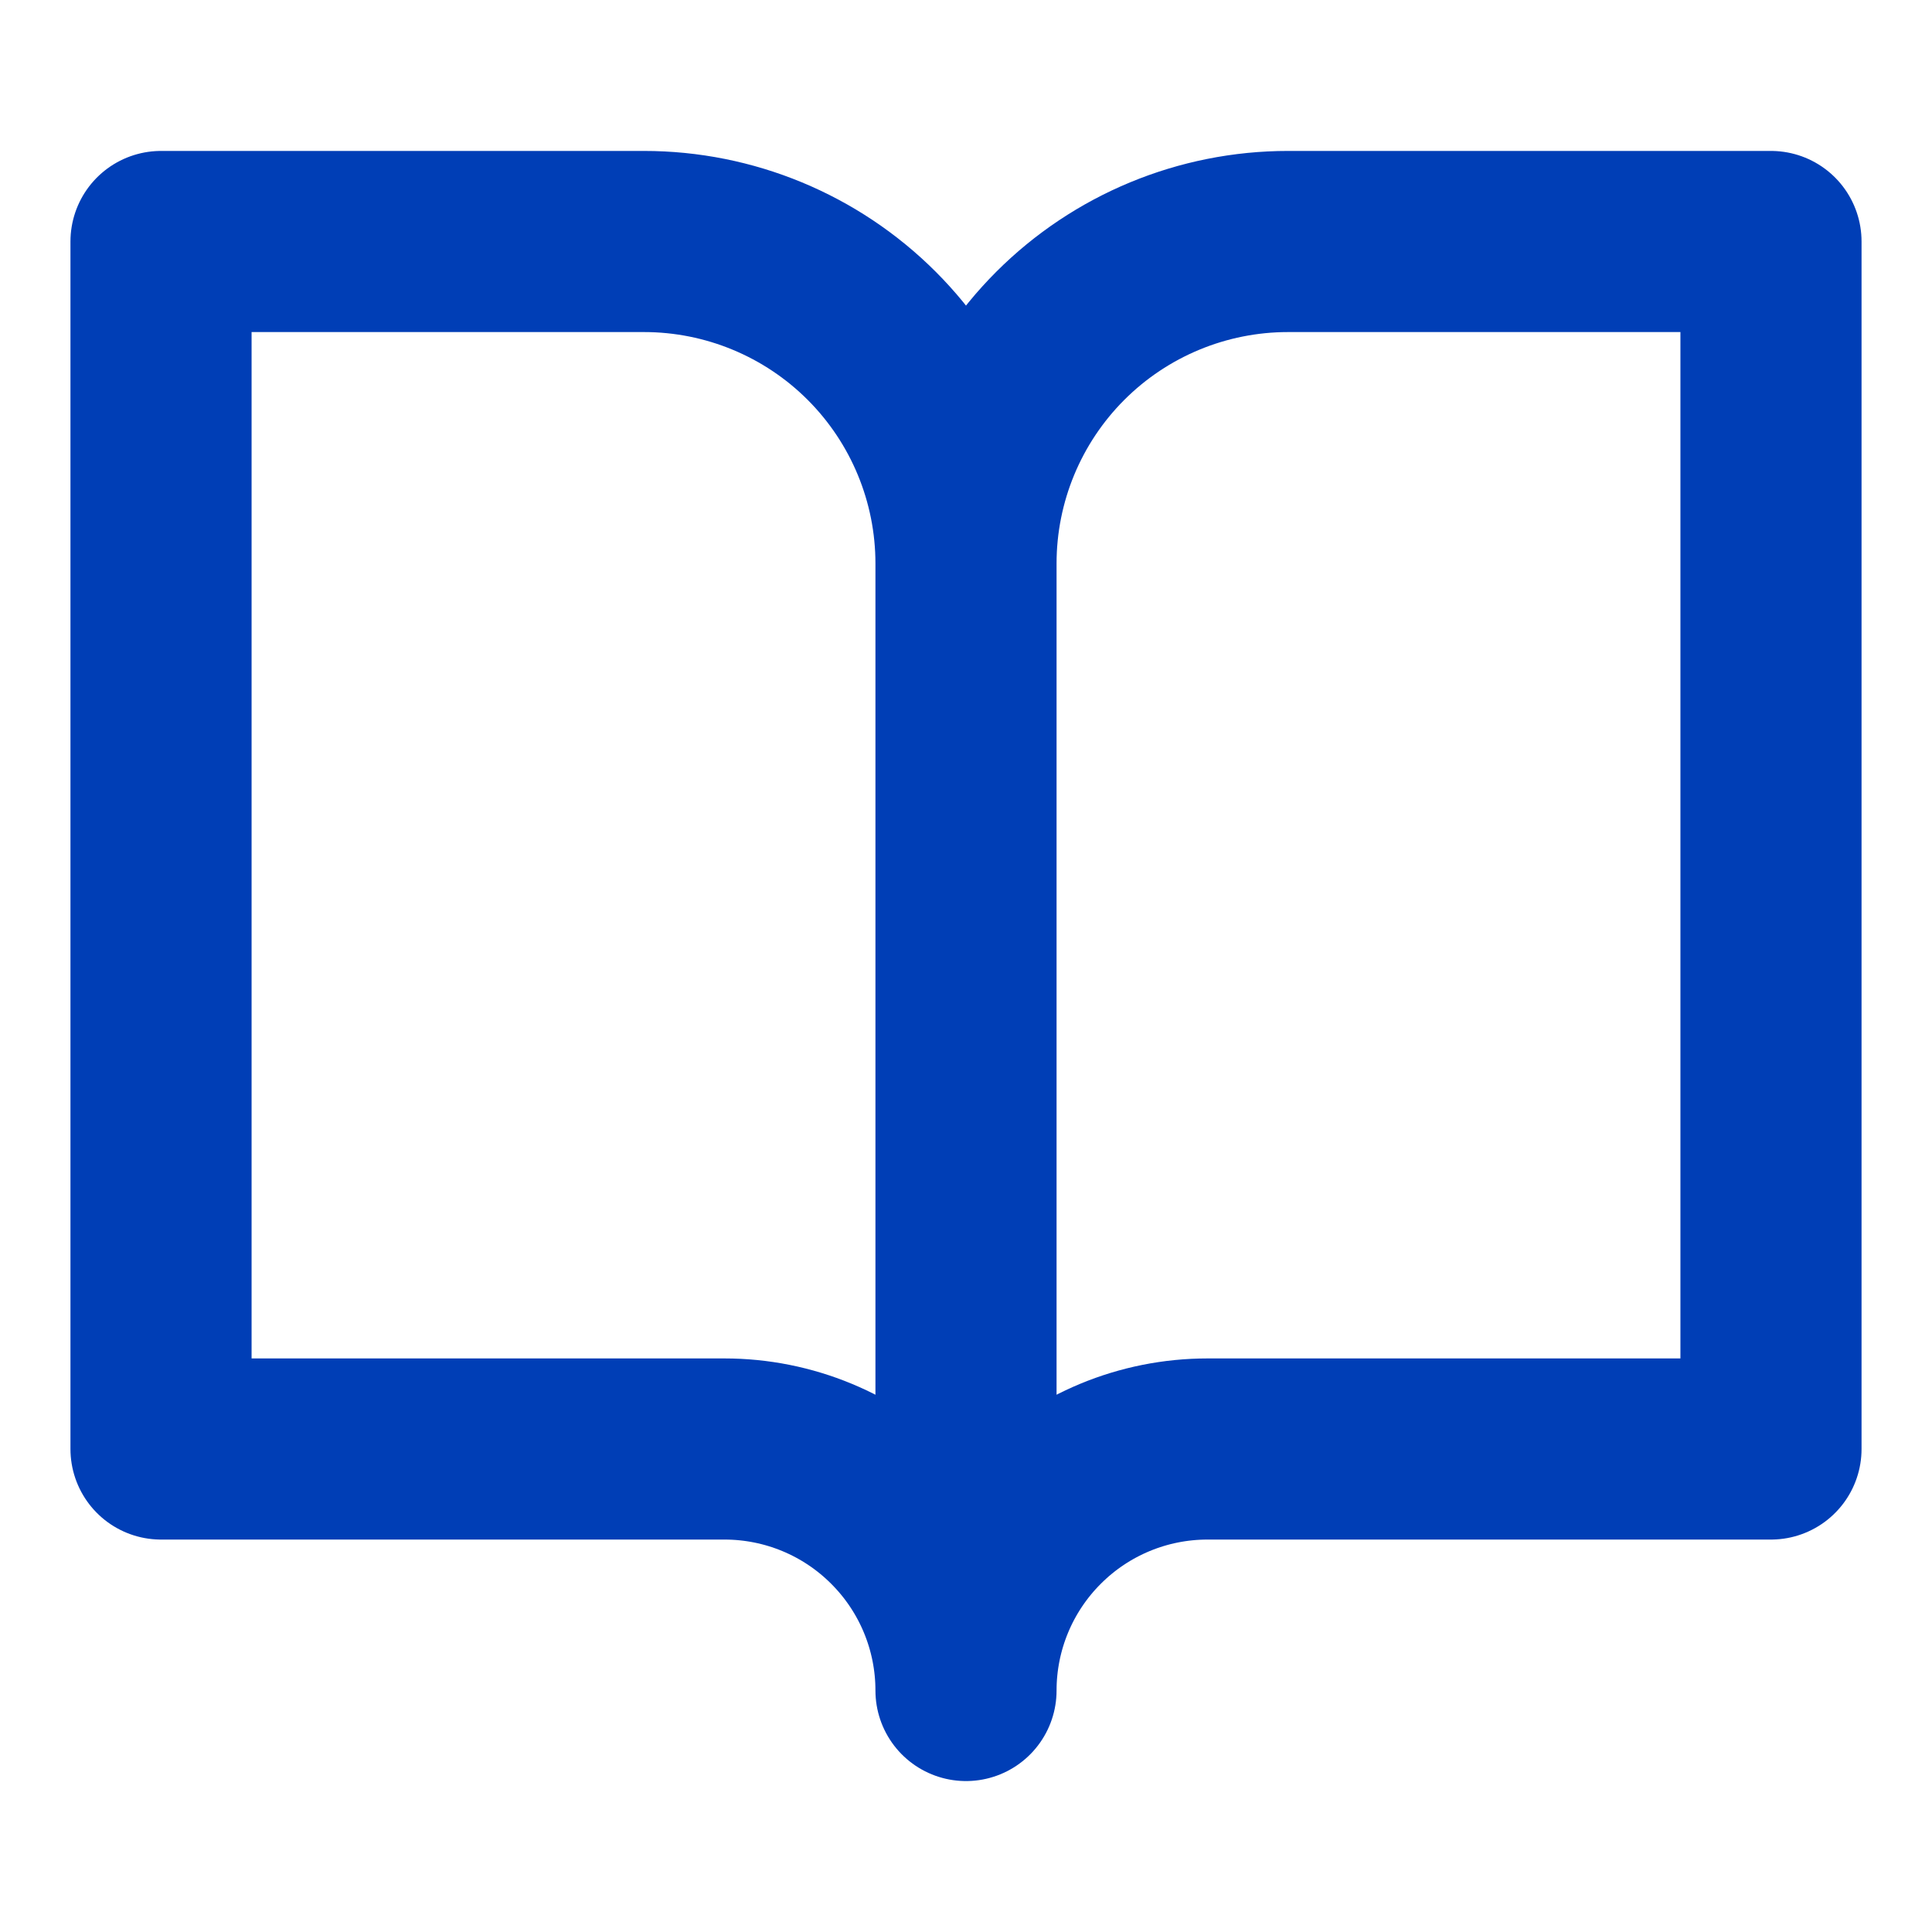
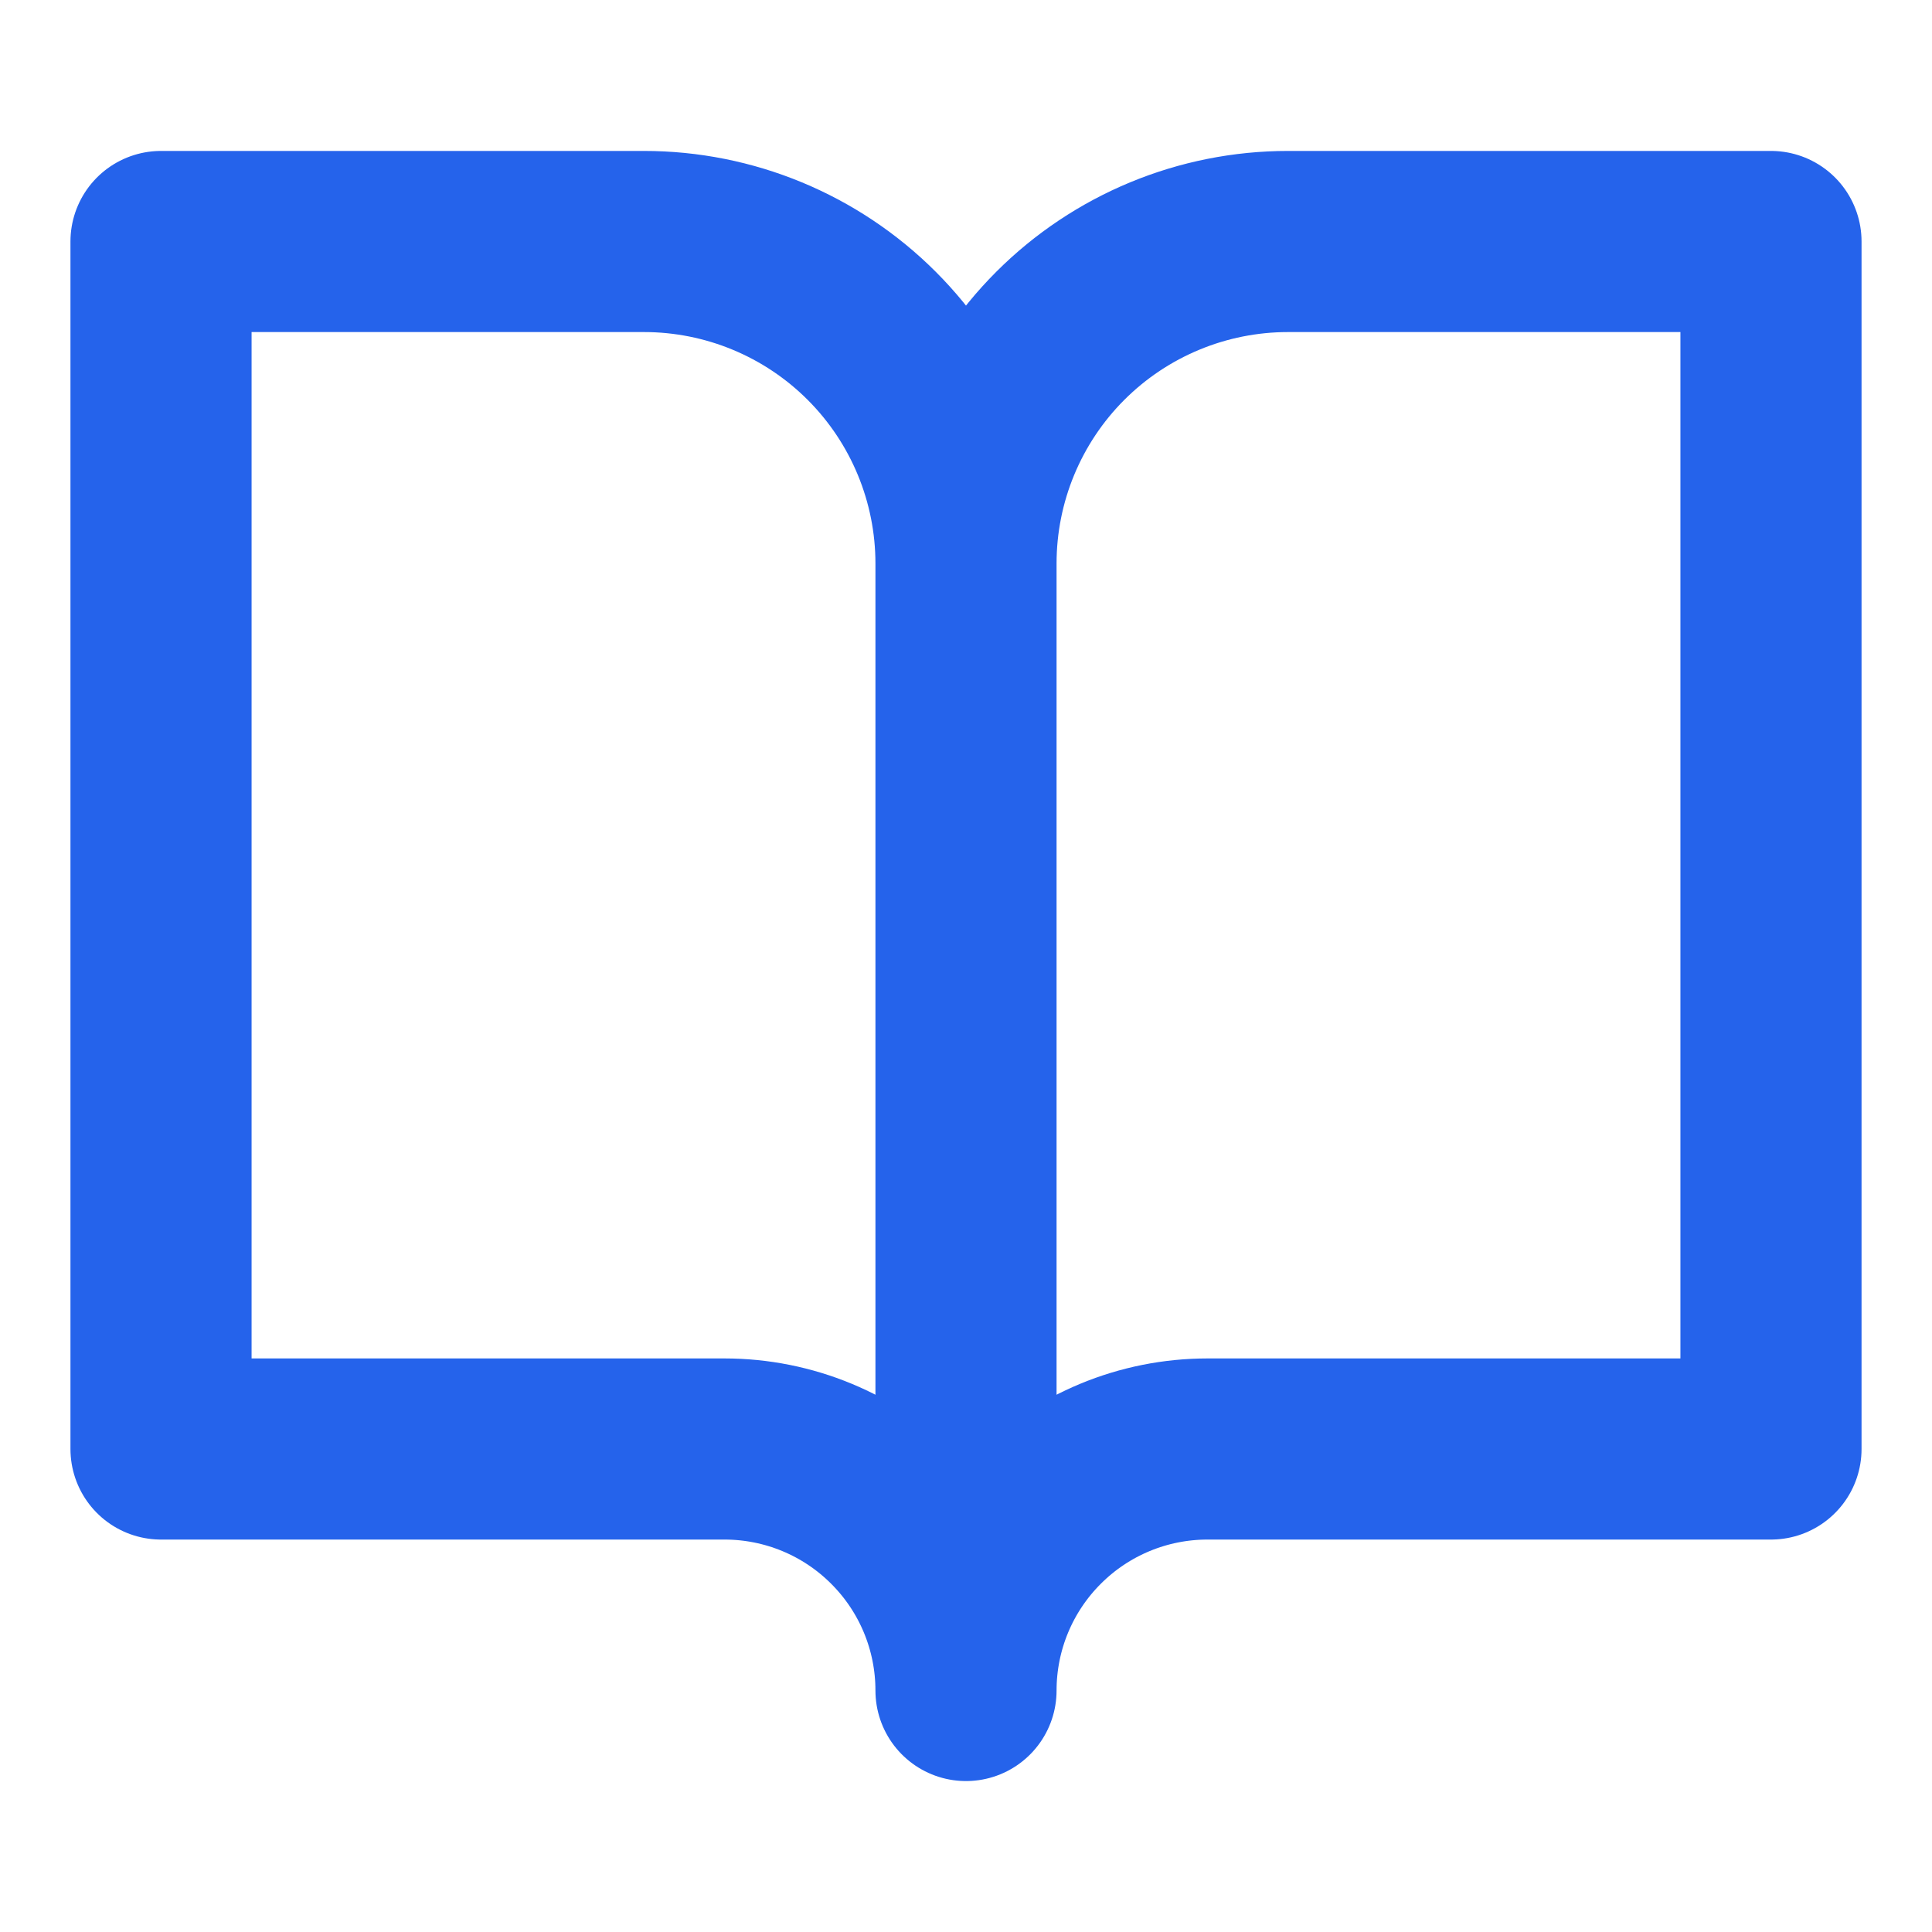
<svg xmlns="http://www.w3.org/2000/svg" width="32" height="32" viewBox="0 0 32 32" fill="none">
-   <path d="M16 9.333C16 7.919 15.438 6.562 14.438 5.562C13.438 4.562 12.081 4 10.667 4H2.667V24H12C13.061 24 14.078 24.421 14.828 25.172C15.579 25.922 16 26.939 16 28M16 9.333V28M16 9.333C16 7.919 16.562 6.562 17.562 5.562C18.562 4.562 19.919 4 21.333 4H29.333V24H20C18.939 24 17.922 24.421 17.172 25.172C16.421 25.922 16 26.939 16 28" stroke="#003EB6" stroke-width="3" stroke-linecap="round" stroke-linejoin="round" />
+   <path d="M16 9.333C16 7.919 15.438 6.562 14.438 5.562C13.438 4.562 12.081 4 10.667 4H2.667V24H12C13.061 24 14.078 24.421 14.828 25.172C15.579 25.922 16 26.939 16 28M16 9.333V28M16 9.333C16 7.919 16.562 6.562 17.562 5.562C18.562 4.562 19.919 4 21.333 4H29.333V24H20C18.939 24 17.922 24.421 17.172 25.172C16.421 25.922 16 26.939 16 28" stroke="#2563eb" stroke-width="3" stroke-linecap="round" stroke-linejoin="round" />
</svg>
